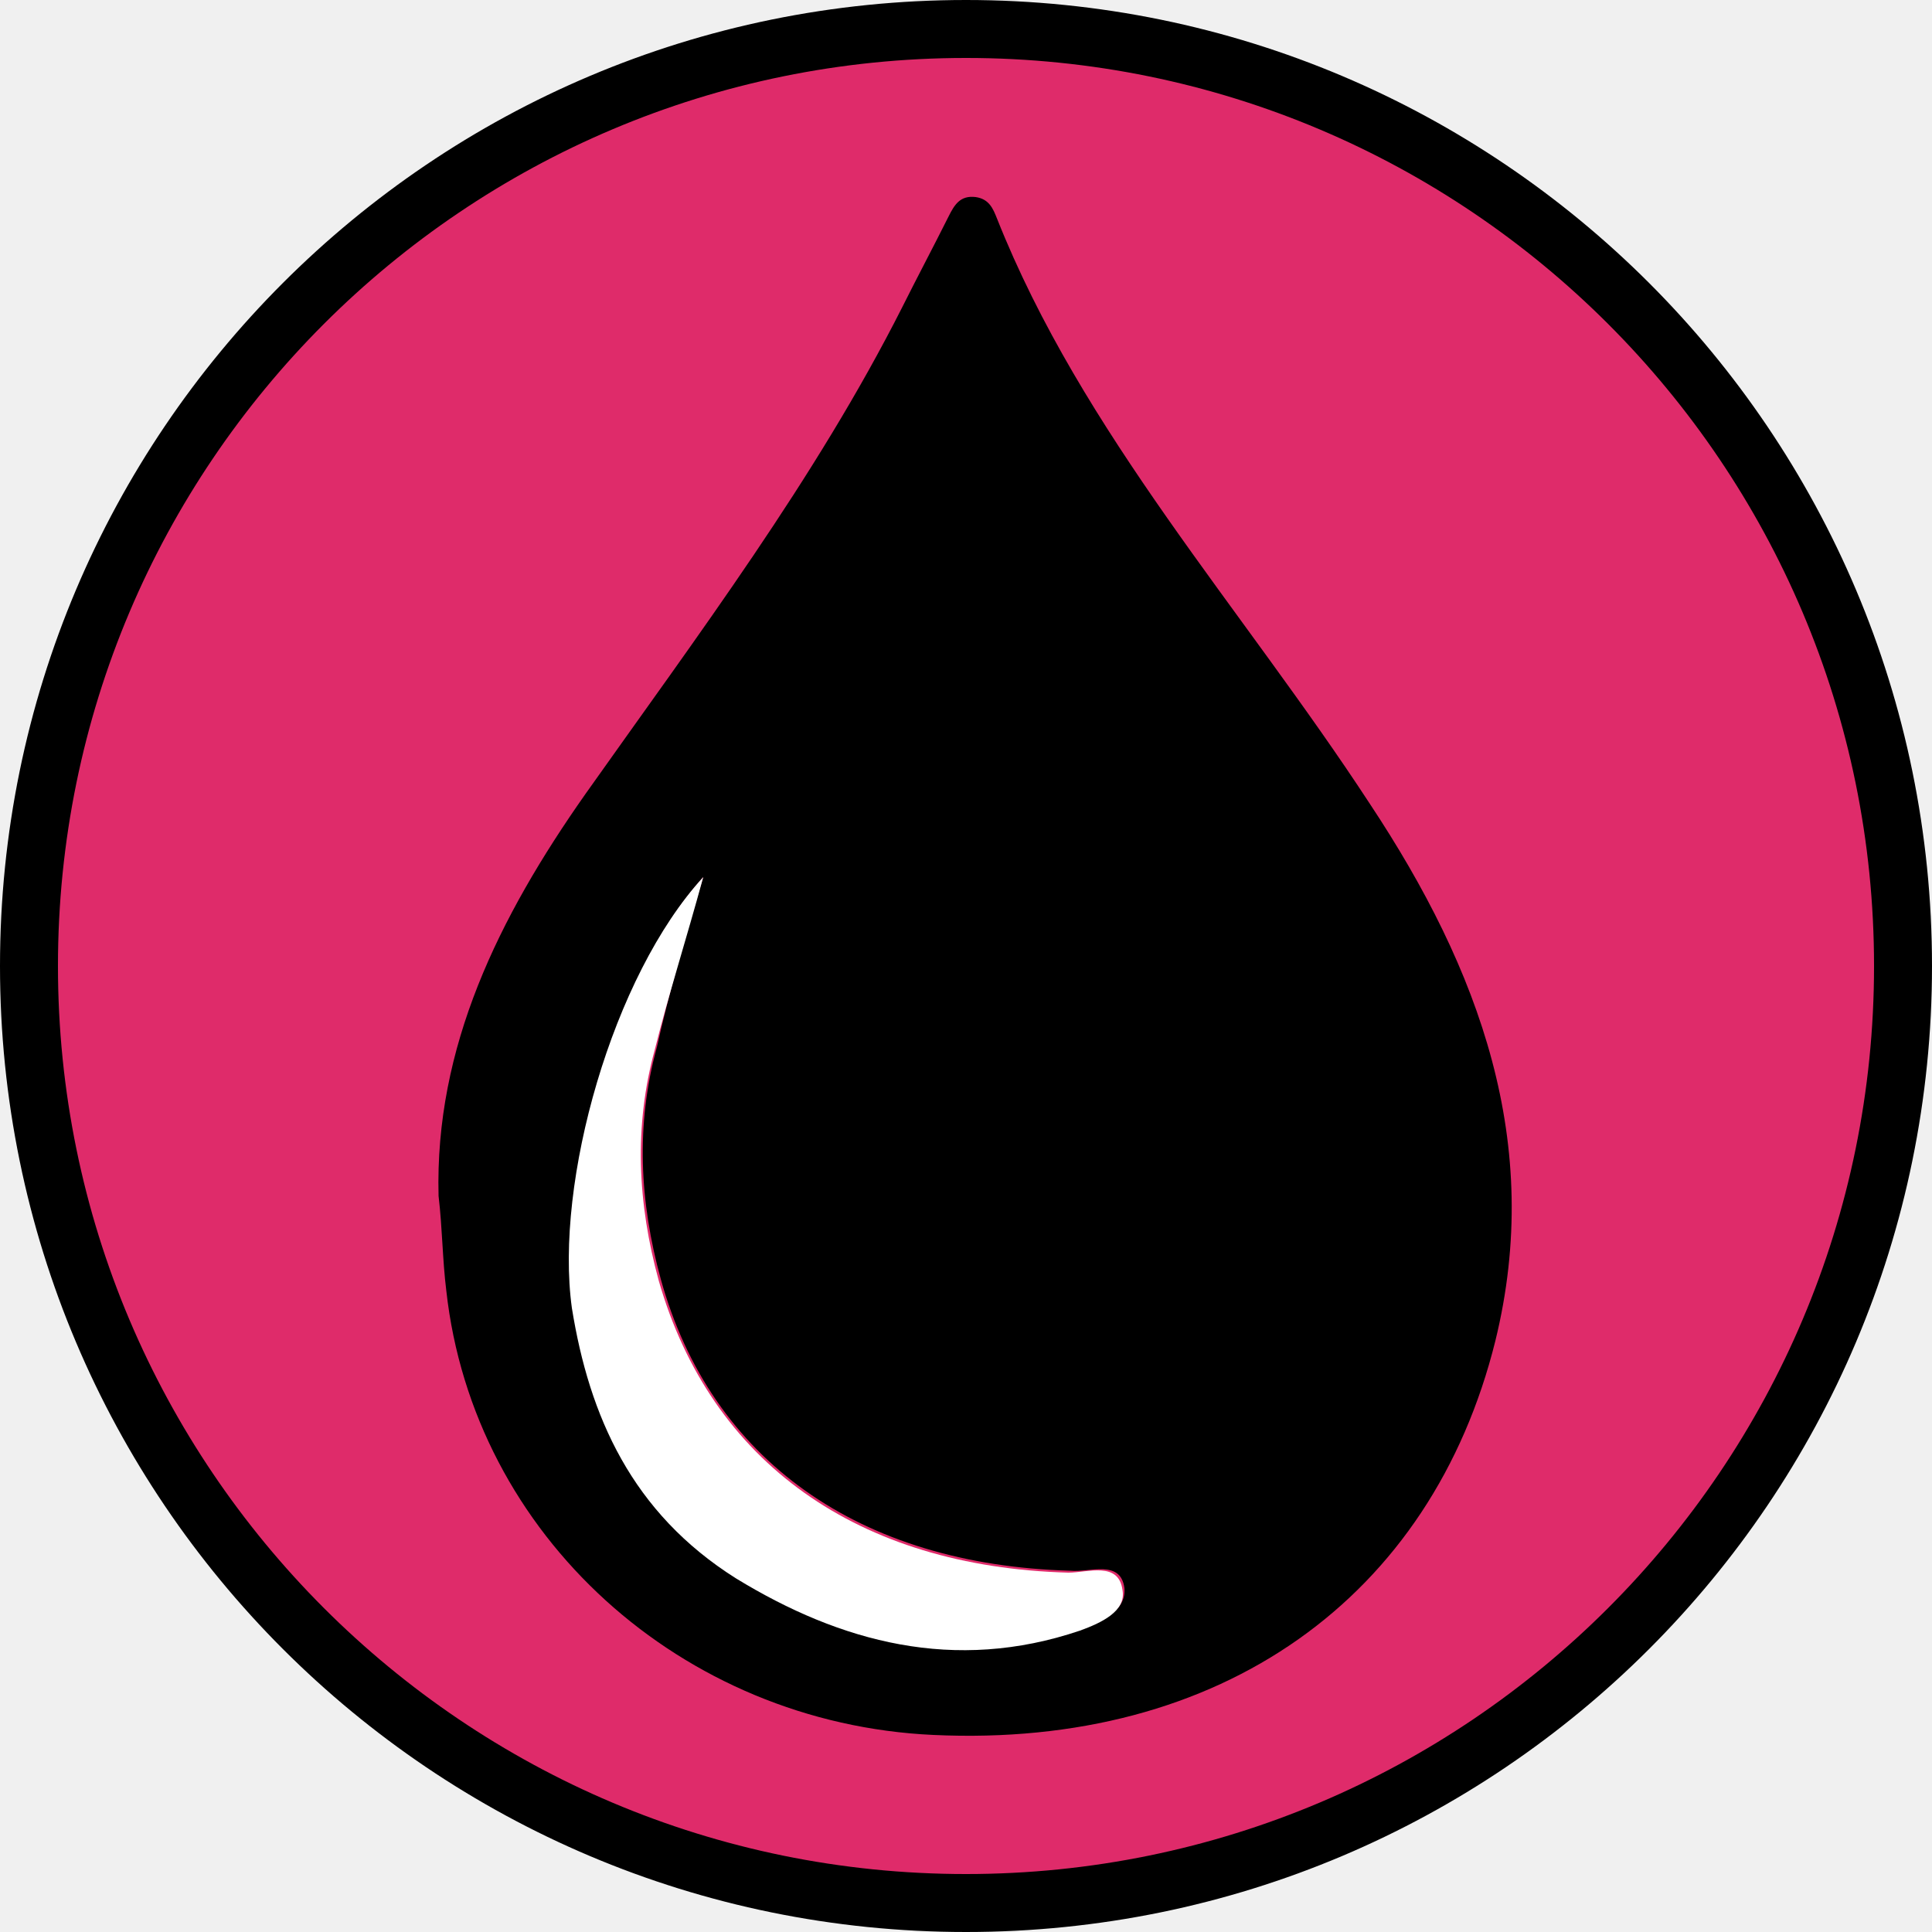
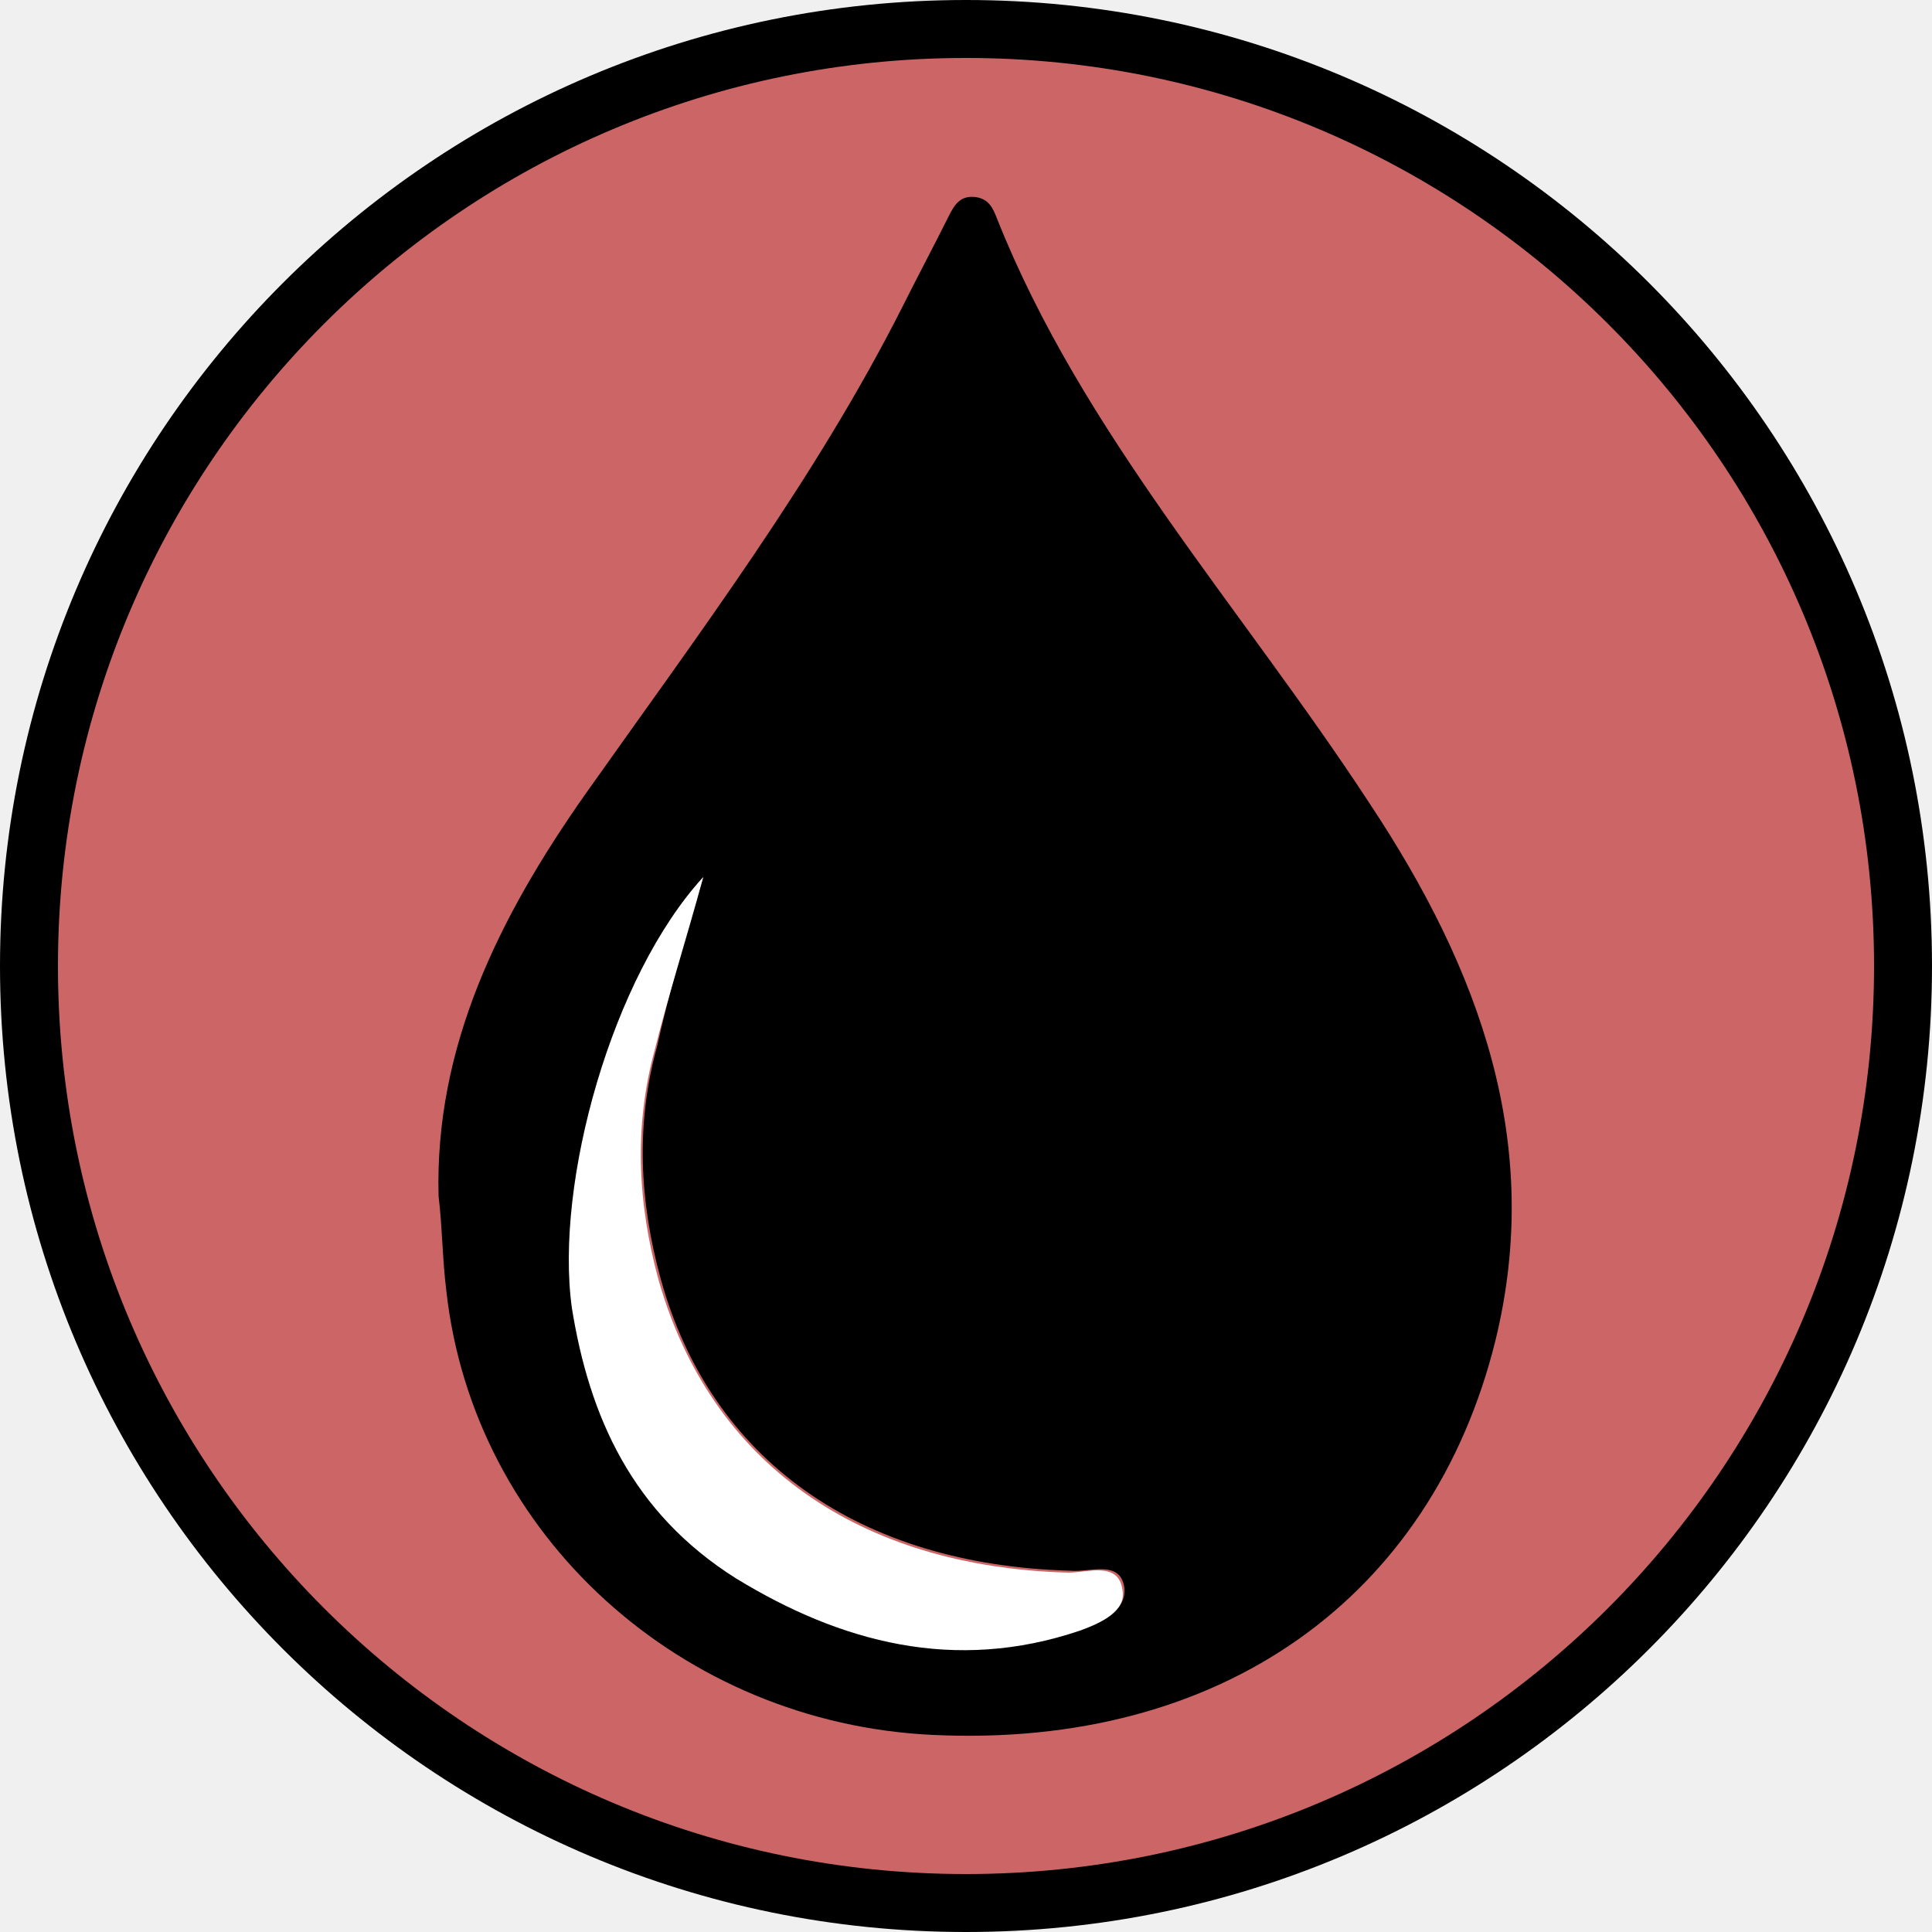
<svg xmlns="http://www.w3.org/2000/svg" viewBox="0 0 100 100">
  <style type="text/css">
- 	.st0{fill:#df2b6a;stroke:#000000;stroke-width:3;stroke-miterlimit:10;}
+ 	.st0{fill:#cc6666;stroke:#000000;stroke-width:3;stroke-miterlimit:10;}
	.st1{fill:#FFFFFF;}
</style>
  <circle class="st0" cx="50" cy="50" r="48.5" />
  <path d="M22.7 61.9c-0.2-7.7 3.1-14.4 7.6-20.8 5.8-8.2 11.9-16.3 16.4-25.2 0.8-1.6 1.6-3.1 2.4-4.7 0.3-0.6 0.6-1.1 1.4-1 0.7 0.1 0.9 0.6 1.1 1.1C56 22.4 64.3 31.5 70.9 41.6c5.7 8.6 9 17.6 6.5 27.8 -3.3 13.3-14.2 21.1-29.1 20.4 -13-0.6-23.8-10.3-25.2-23C22.9 65.2 22.9 63.6 22.7 61.9zM36.4 45.4c-4.6 5.1-7.7 15.8-6.7 22.2 0.9 5.6 3.1 10.7 8.5 14 5.3 3.4 11.2 5 17.8 2.7 1-0.4 2.3-0.9 2.2-2.1 -0.2-1.5-1.8-0.8-2.8-0.9 -10.9-0.3-18.6-5.7-21.2-15.1 -1.1-4-1.3-8-0.2-12C34.6 51.5 35.4 48.7 36.4 45.4z" />
  <path class="st1" d="M36.4 45.4c-0.9 3.3-1.8 6.1-2.5 8.9 -1.1 4-0.9 8 0.2 12 2.7 9.4 10.3 14.8 21.2 15.1 1 0 2.6-0.6 2.8 0.9 0.2 1.1-1.1 1.7-2.2 2.1 -6.5 2.2-12.4 0.6-17.8-2.7 -5.4-3.4-7.6-8.4-8.5-14C28.7 61.2 31.7 50.5 36.4 45.4z" />
</svg>
